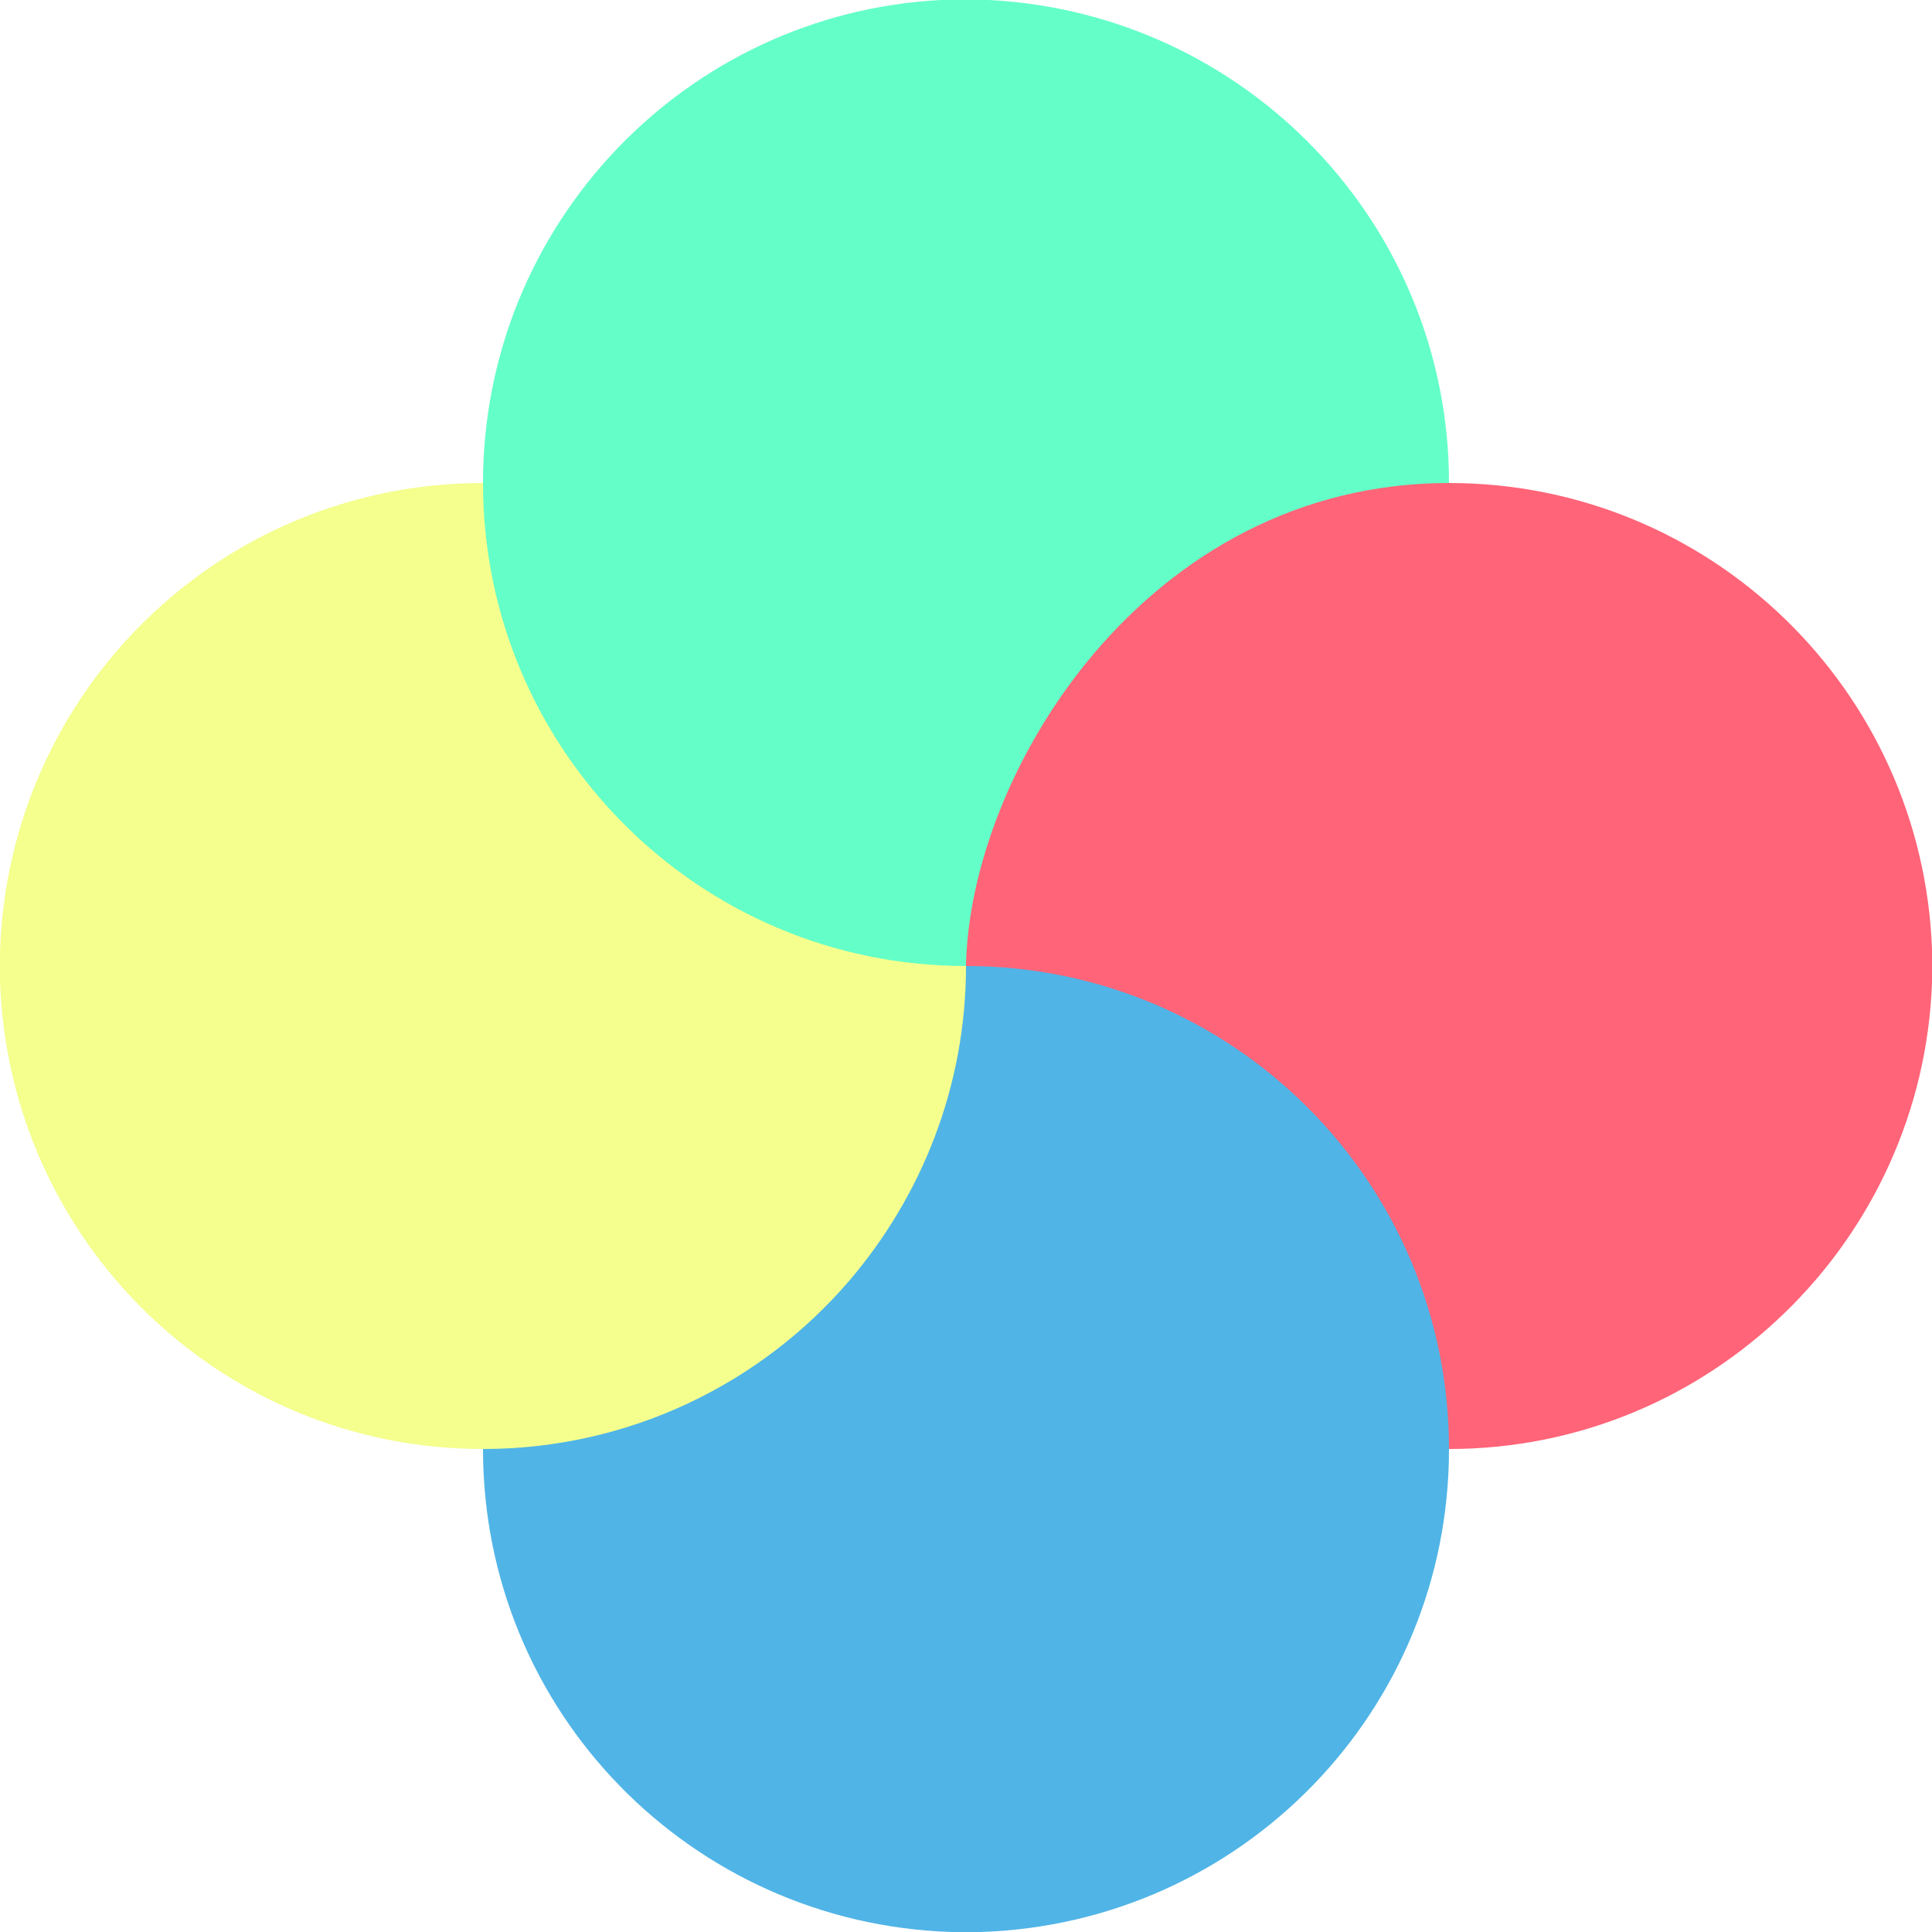
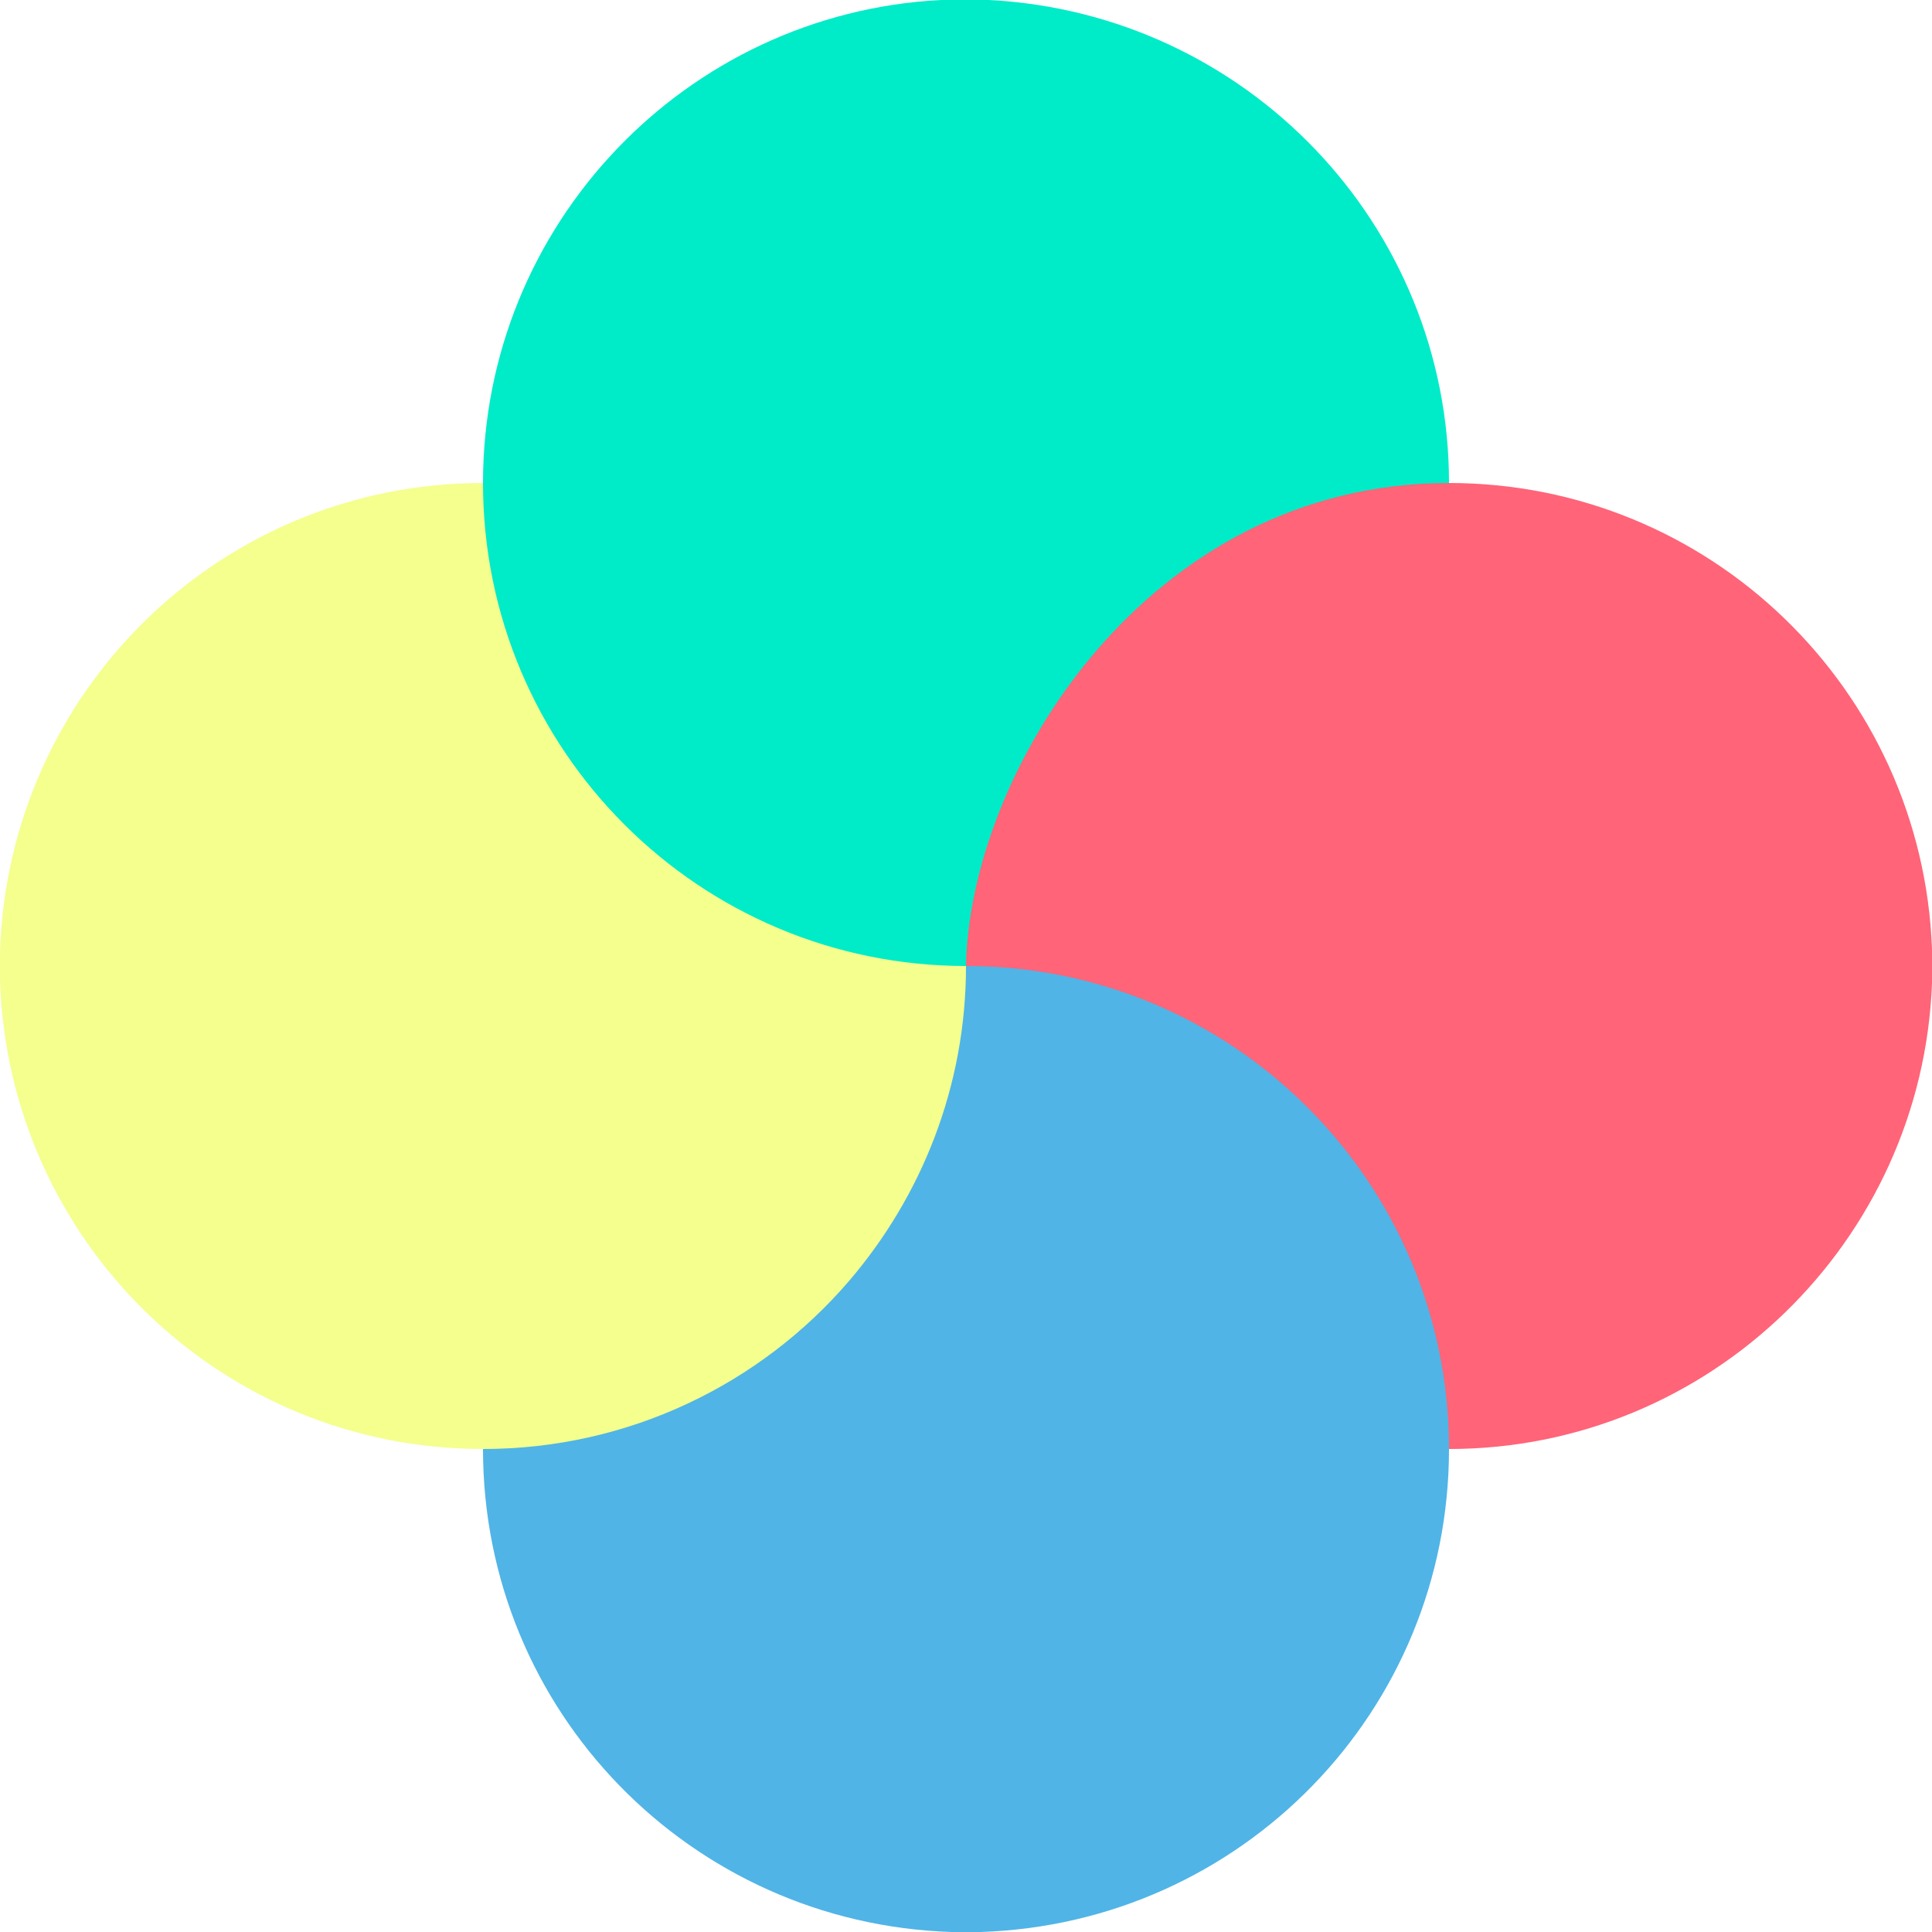
<svg xmlns="http://www.w3.org/2000/svg" version="1.1" id="Layer" x="0px" y="0px" viewBox="0 0 160 160" style="enable-background:new 0 0 160 160;" xml:space="preserve">
  <style type="text/css">
	.st0{fill:#F4FF8E;}
- 	.st1{fill:#64FFC8;}
+ 	.st1{fill:#00EBC8;}
	.st2{fill:#FF6478;}
	.st3{fill:#50B4E6;}
</style>
  <path id="paletteS_4_" class="st0" d="M80,80c0,10-3.7,19.1-9.7,26.1C62.9,114.6,52.1,120,40,120c-21.7,0-39.3-17.2-40-38.8  c0-0.4,0-0.8,0-1.2c0-0.4,0-0.8,0-1.2C0.7,57.2,18.3,40,40,40C62.1,40,80,57.9,80,80z" />
  <path id="paletteS_3_" class="st1" d="M120,40c0,22.1-17.9,40-40,40S40,62.1,40,40C40,18.6,56.8,1.1,77.9,0c0.3,0,0.5,0,0.8,0  c0.4,0,0.8,0,1.2,0s0.8,0,1.2,0c0.3,0,0.5,0,0.8,0C103.2,1.1,120,18.6,120,40z" />
  <path id="paletteS_2_" class="st2" d="M160,80c0,0.4,0,0.8,0,1.2c0,0.1,0,0.1,0,0.2c-0.8,21.4-18.4,38.6-40,38.6  c-24.1,0-38.7-22.1-39.9-37.6C80,81.4,80,80.6,80,80c0.3-16,14.9-40,40-40c21.6,0,39.2,17.1,40,38.6c0,0.1,0,0.1,0,0.2  C160,79.2,160,79.6,160,80z" />
  <path id="paletteS_1_" class="st3" d="M120,120c0,21.7-17.2,39.3-38.8,40c-0.4,0-0.8,0-1.2,0s-0.8,0-1.2,0  C57.2,159.3,40,141.7,40,120c0-22.1,17.9-40,40-40S120,97.9,120,120z" />
  <path id="paletteS" class="st0" d="M80,80c0,10-3.7,19.1-9.7,26.1C63,114.6,52.1,120,40,120V80H80z" />
</svg>
